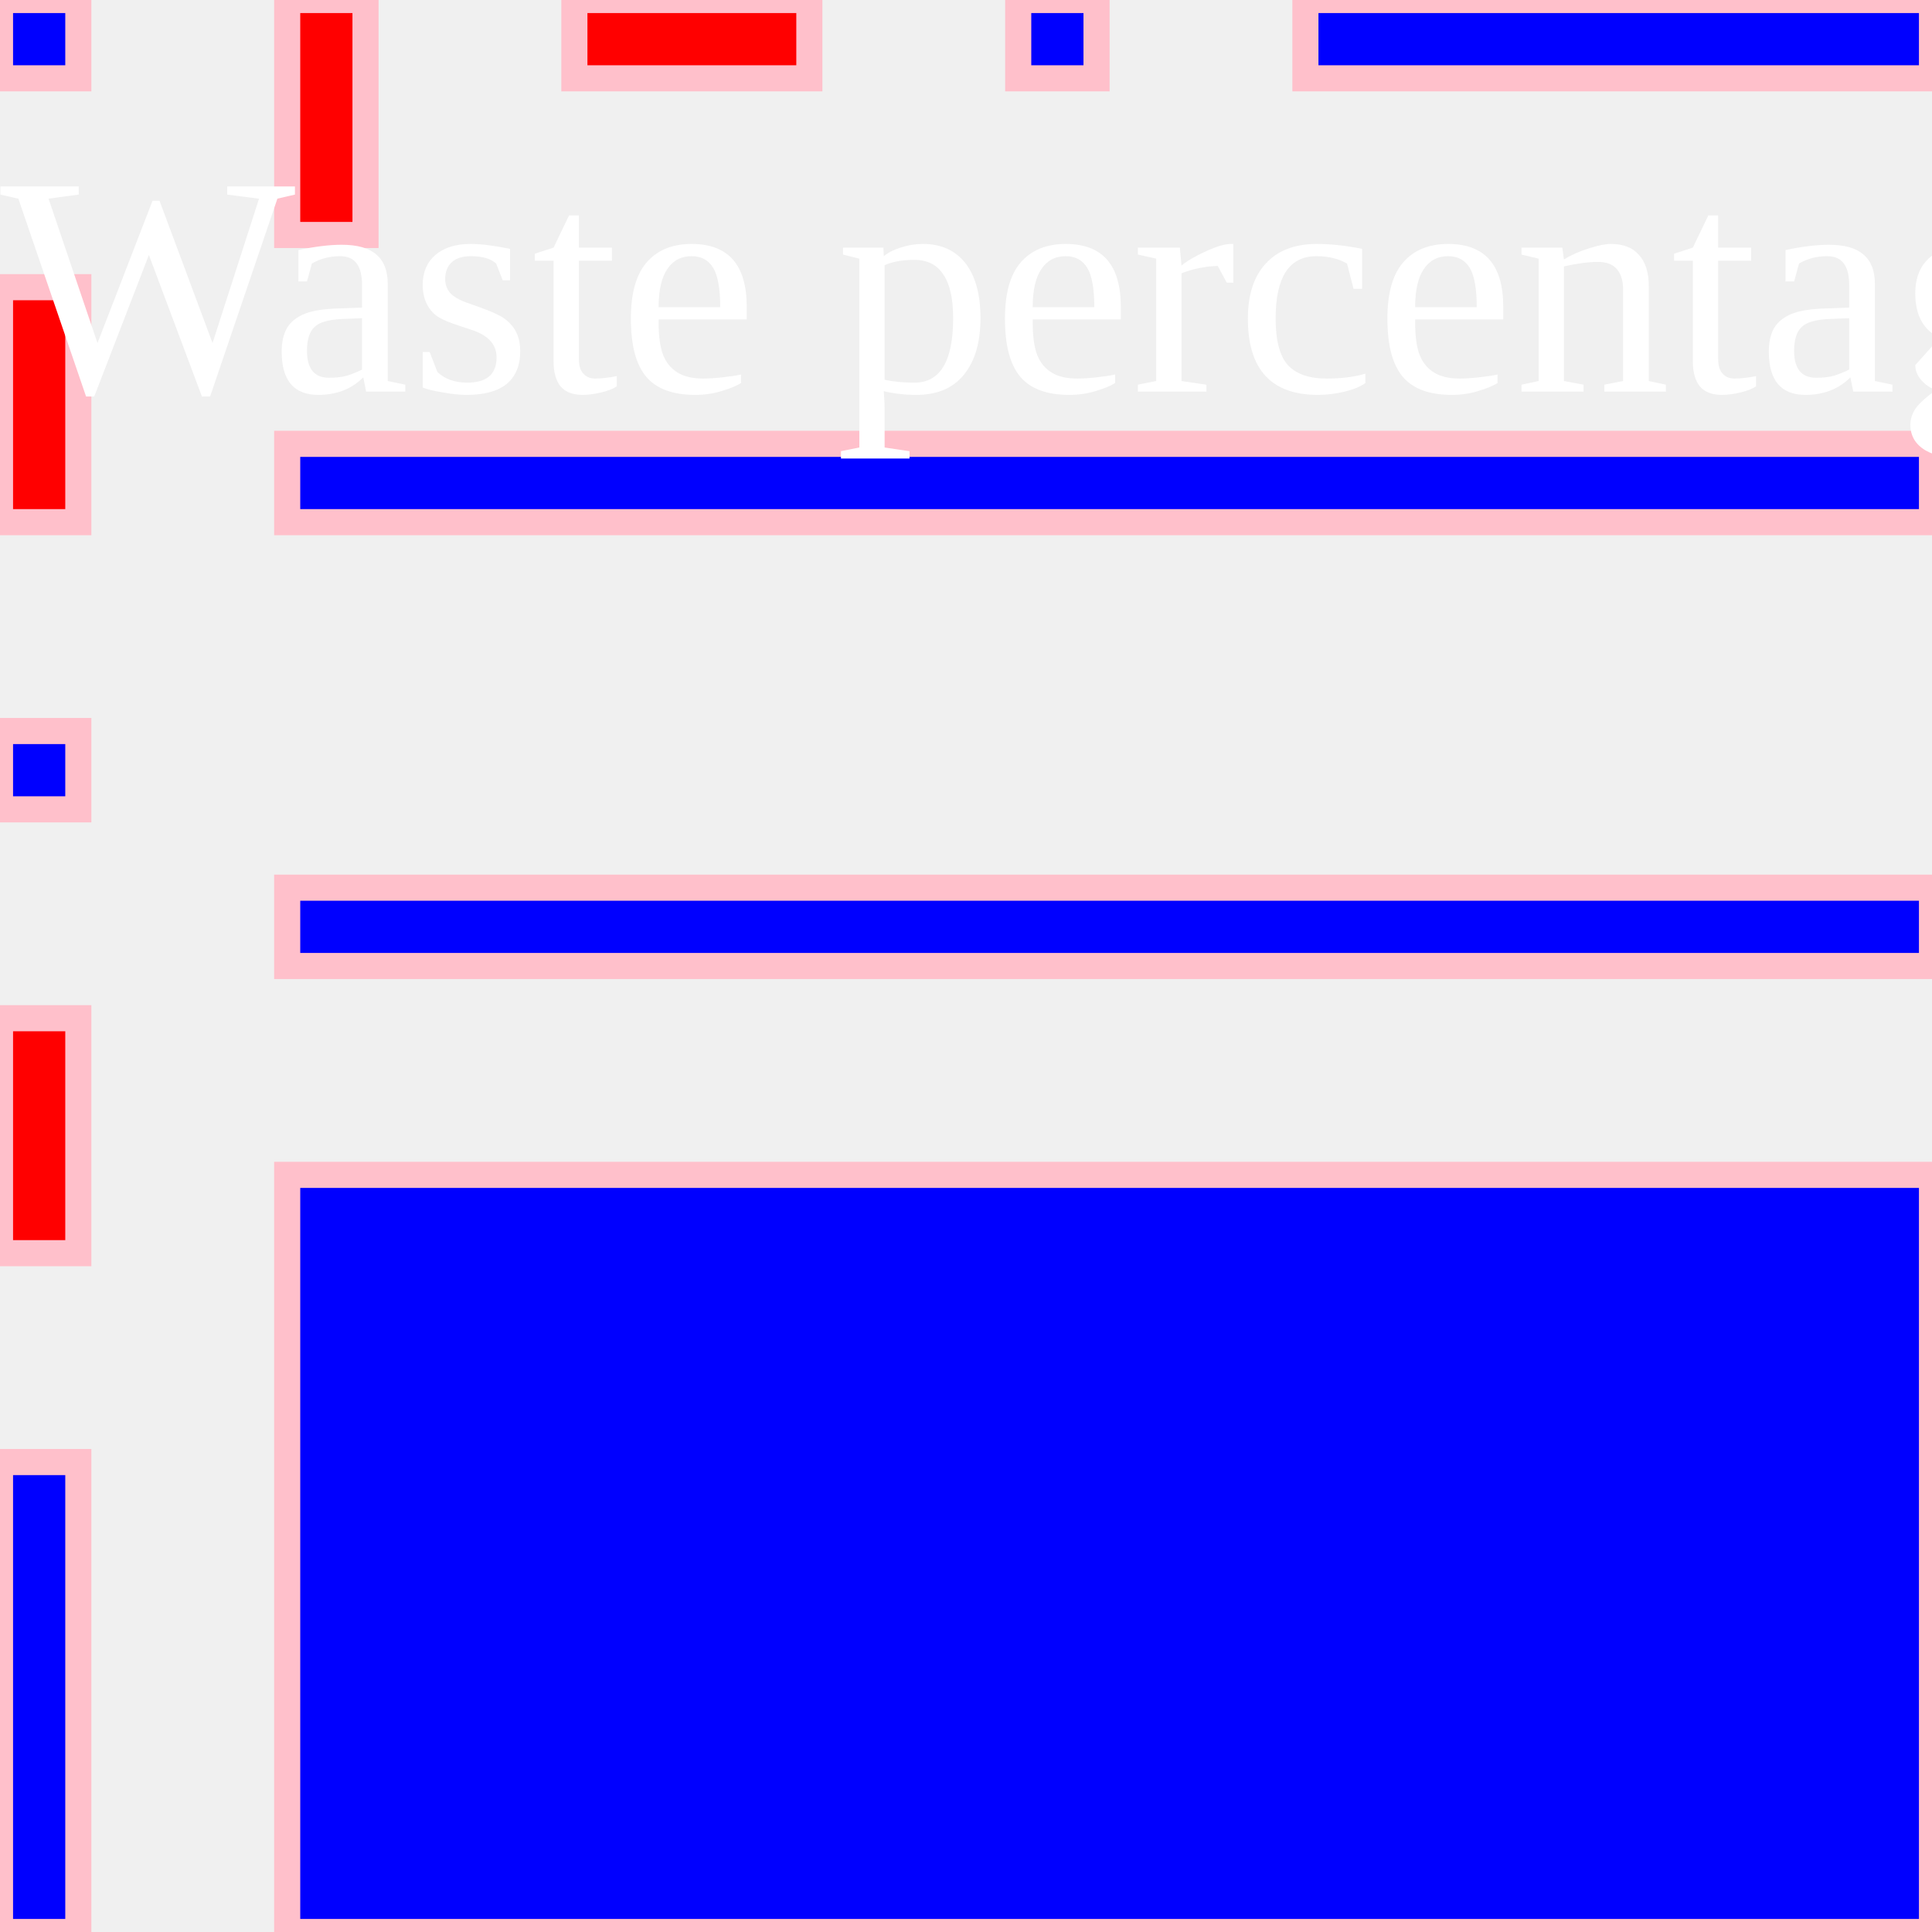
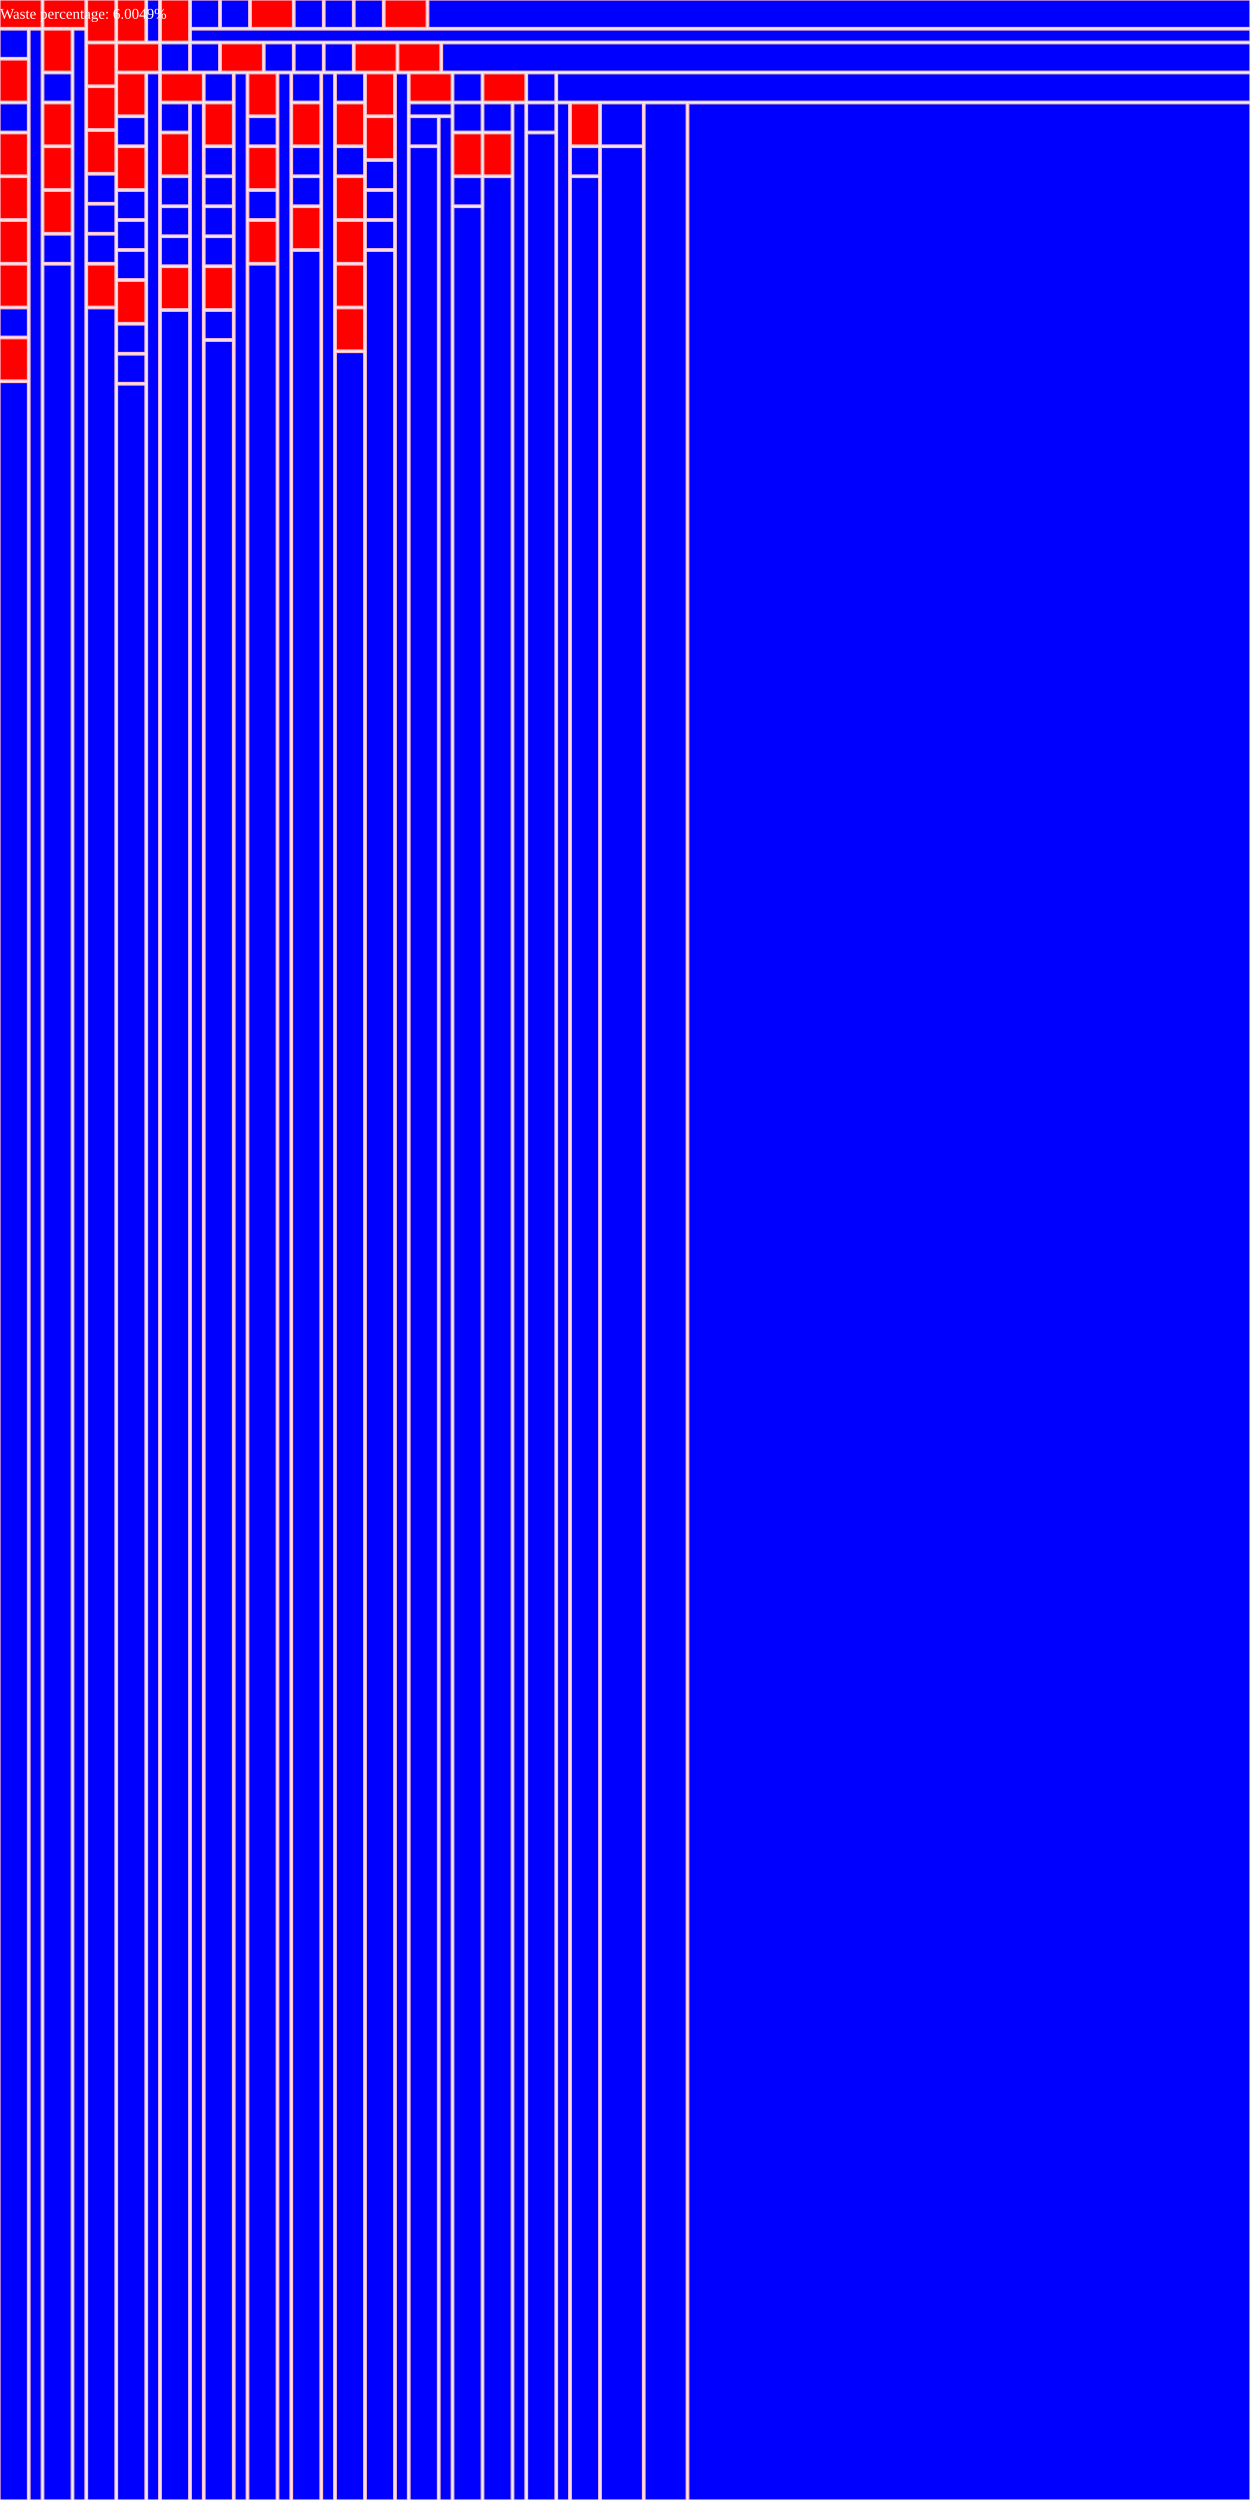
- <svg xmlns="http://www.w3.org/2000/svg" width="74" height="74">
-   <rect x="0" y="0" width="3" height="3" style="fill:blue; stroke:pink; stroke - width:1; fill - opacity:0.1; stroke - opacity:0.9" />
-   <rect x="0" y="11" width="3" height="9" style="fill:red; stroke:pink; stroke - width:1; fill - opacity:0.1; stroke - opacity:0.9" />
-   <rect x="0" y="28" width="3" height="3" style="fill:blue; stroke:pink; stroke - width:1; fill - opacity:0.1; stroke - opacity:0.9" />
-   <rect x="0" y="39" width="3" height="9" style="fill:red; stroke:pink; stroke - width:1; fill - opacity:0.1; stroke - opacity:0.9" />
-   <rect x="0" y="56" width="3" height="18" style="fill:blue; stroke:pink; stroke - width:1; fill - opacity:0.1; stroke - opacity:0.9" />
-   <rect x="11" y="0" width="3" height="9" style="fill:red; stroke:pink; stroke - width:1; fill - opacity:0.1; stroke - opacity:0.9" />
-   <rect x="22" y="0" width="9" height="3" style="fill:red; stroke:pink; stroke - width:1; fill - opacity:0.1; stroke - opacity:0.9" />
-   <rect x="39" y="0" width="3" height="3" style="fill:blue; stroke:pink; stroke - width:1; fill - opacity:0.1; stroke - opacity:0.9" />
-   <rect x="50" y="0" width="24" height="3" style="fill:blue; stroke:pink; stroke - width:1; fill - opacity:0.1; stroke - opacity:0.9" />
-   <rect x="11" y="17" width="63" height="3" style="fill:blue; stroke:pink; stroke - width:1; fill - opacity:0.1; stroke - opacity:0.9" />
-   <rect x="11" y="34" width="63" height="3" style="fill:blue; stroke:pink; stroke - width:1; fill - opacity:0.1; stroke - opacity:0.9" />
-   <rect x="11" y="45" width="63" height="29" style="fill:blue; stroke:pink; stroke - width:1; fill - opacity:0.1; stroke - opacity:0.9" />
-   <text x="0" y="15" fill="white">Waste percentage: 54.9671%</text>
+ <svg xmlns="http://www.w3.org/2000/svg" width="1000" height="2000">
+   <rect x="0" y="0" width="33" height="22" style="fill:red; stroke:pink; stroke - width:1; fill - opacity:0.1; stroke - opacity:0.9" />
+   <rect x="0" y="24" width="22" height="22" style="fill:blue; stroke:pink; stroke - width:1; fill - opacity:0.1; stroke - opacity:0.9" />
+   <rect x="0" y="48" width="22" height="33" style="fill:red; stroke:pink; stroke - width:1; fill - opacity:0.1; stroke - opacity:0.9" />
+   <rect x="0" y="83" width="22" height="22" style="fill:blue; stroke:pink; stroke - width:1; fill - opacity:0.1; stroke - opacity:0.9" />
+   <rect x="0" y="107" width="22" height="33" style="fill:red; stroke:pink; stroke - width:1; fill - opacity:0.1; stroke - opacity:0.9" />
+   <rect x="0" y="142" width="22" height="33" style="fill:red; stroke:pink; stroke - width:1; fill - opacity:0.1; stroke - opacity:0.9" />
+   <rect x="0" y="177" width="22" height="33" style="fill:red; stroke:pink; stroke - width:1; fill - opacity:0.1; stroke - opacity:0.9" />
+   <rect x="0" y="212" width="22" height="33" style="fill:red; stroke:pink; stroke - width:1; fill - opacity:0.1; stroke - opacity:0.9" />
+   <rect x="0" y="247" width="22" height="22" style="fill:blue; stroke:pink; stroke - width:1; fill - opacity:0.1; stroke - opacity:0.9" />
+   <rect x="0" y="271" width="22" height="33" style="fill:red; stroke:pink; stroke - width:1; fill - opacity:0.1; stroke - opacity:0.9" />
+   <rect x="0" y="306" width="22" height="1694" style="fill:blue; stroke:pink; stroke - width:1; fill - opacity:0.1; stroke - opacity:0.9" />
+   <rect x="24" y="24" width="9" height="1976" style="fill:blue; stroke:pink; stroke - width:1; fill - opacity:0.1; stroke - opacity:0.9" />
+   <rect x="35" y="0" width="33" height="22" style="fill:red; stroke:pink; stroke - width:1; fill - opacity:0.1; stroke - opacity:0.9" />
+   <rect x="35" y="24" width="22" height="33" style="fill:red; stroke:pink; stroke - width:1; fill - opacity:0.1; stroke - opacity:0.9" />
+   <rect x="35" y="59" width="22" height="22" style="fill:blue; stroke:pink; stroke - width:1; fill - opacity:0.1; stroke - opacity:0.9" />
+   <rect x="35" y="83" width="22" height="33" style="fill:red; stroke:pink; stroke - width:1; fill - opacity:0.1; stroke - opacity:0.9" />
+   <rect x="35" y="118" width="22" height="33" style="fill:red; stroke:pink; stroke - width:1; fill - opacity:0.1; stroke - opacity:0.9" />
+   <rect x="35" y="153" width="22" height="33" style="fill:red; stroke:pink; stroke - width:1; fill - opacity:0.1; stroke - opacity:0.9" />
+   <rect x="35" y="188" width="22" height="22" style="fill:blue; stroke:pink; stroke - width:1; fill - opacity:0.1; stroke - opacity:0.9" />
+   <rect x="35" y="212" width="22" height="1788" style="fill:blue; stroke:pink; stroke - width:1; fill - opacity:0.1; stroke - opacity:0.9" />
+   <rect x="59" y="24" width="9" height="1976" style="fill:blue; stroke:pink; stroke - width:1; fill - opacity:0.1; stroke - opacity:0.9" />
+   <rect x="70" y="0" width="22" height="33" style="fill:red; stroke:pink; stroke - width:1; fill - opacity:0.1; stroke - opacity:0.9" />
+   <rect x="70" y="35" width="22" height="33" style="fill:red; stroke:pink; stroke - width:1; fill - opacity:0.1; stroke - opacity:0.9" />
+   <rect x="70" y="70" width="22" height="33" style="fill:red; stroke:pink; stroke - width:1; fill - opacity:0.1; stroke - opacity:0.9" />
+   <rect x="70" y="105" width="22" height="33" style="fill:red; stroke:pink; stroke - width:1; fill - opacity:0.1; stroke - opacity:0.9" />
+   <rect x="70" y="140" width="22" height="22" style="fill:blue; stroke:pink; stroke - width:1; fill - opacity:0.1; stroke - opacity:0.9" />
+   <rect x="70" y="164" width="22" height="22" style="fill:blue; stroke:pink; stroke - width:1; fill - opacity:0.1; stroke - opacity:0.9" />
+   <rect x="70" y="188" width="22" height="22" style="fill:blue; stroke:pink; stroke - width:1; fill - opacity:0.1; stroke - opacity:0.9" />
+   <rect x="70" y="212" width="22" height="33" style="fill:red; stroke:pink; stroke - width:1; fill - opacity:0.1; stroke - opacity:0.9" />
+   <rect x="70" y="247" width="22" height="1753" style="fill:blue; stroke:pink; stroke - width:1; fill - opacity:0.1; stroke - opacity:0.9" />
+   <rect x="94" y="0" width="22" height="33" style="fill:red; stroke:pink; stroke - width:1; fill - opacity:0.1; stroke - opacity:0.9" />
+   <rect x="118" y="0" width="9" height="33" style="fill:blue; stroke:pink; stroke - width:1; fill - opacity:0.1; stroke - opacity:0.9" />
+   <rect x="94" y="35" width="33" height="22" style="fill:red; stroke:pink; stroke - width:1; fill - opacity:0.1; stroke - opacity:0.9" />
+   <rect x="94" y="59" width="22" height="33" style="fill:red; stroke:pink; stroke - width:1; fill - opacity:0.1; stroke - opacity:0.9" />
+   <rect x="94" y="94" width="22" height="22" style="fill:blue; stroke:pink; stroke - width:1; fill - opacity:0.1; stroke - opacity:0.9" />
+   <rect x="94" y="118" width="22" height="33" style="fill:red; stroke:pink; stroke - width:1; fill - opacity:0.1; stroke - opacity:0.9" />
+   <rect x="94" y="153" width="22" height="22" style="fill:blue; stroke:pink; stroke - width:1; fill - opacity:0.1; stroke - opacity:0.9" />
+   <rect x="94" y="177" width="22" height="22" style="fill:blue; stroke:pink; stroke - width:1; fill - opacity:0.1; stroke - opacity:0.9" />
+   <rect x="94" y="201" width="22" height="22" style="fill:blue; stroke:pink; stroke - width:1; fill - opacity:0.1; stroke - opacity:0.9" />
+   <rect x="94" y="225" width="22" height="33" style="fill:red; stroke:pink; stroke - width:1; fill - opacity:0.1; stroke - opacity:0.9" />
+   <rect x="94" y="260" width="22" height="22" style="fill:blue; stroke:pink; stroke - width:1; fill - opacity:0.1; stroke - opacity:0.9" />
+   <rect x="94" y="284" width="22" height="22" style="fill:blue; stroke:pink; stroke - width:1; fill - opacity:0.1; stroke - opacity:0.9" />
+   <rect x="94" y="308" width="22" height="1692" style="fill:blue; stroke:pink; stroke - width:1; fill - opacity:0.1; stroke - opacity:0.9" />
+   <rect x="118" y="59" width="9" height="1941" style="fill:blue; stroke:pink; stroke - width:1; fill - opacity:0.1; stroke - opacity:0.9" />
+   <rect x="129" y="0" width="22" height="33" style="fill:red; stroke:pink; stroke - width:1; fill - opacity:0.1; stroke - opacity:0.9" />
+   <rect x="153" y="0" width="22" height="22" style="fill:blue; stroke:pink; stroke - width:1; fill - opacity:0.1; stroke - opacity:0.9" />
+   <rect x="177" y="0" width="22" height="22" style="fill:blue; stroke:pink; stroke - width:1; fill - opacity:0.1; stroke - opacity:0.9" />
+   <rect x="201" y="0" width="33" height="22" style="fill:red; stroke:pink; stroke - width:1; fill - opacity:0.1; stroke - opacity:0.9" />
+   <rect x="236" y="0" width="22" height="22" style="fill:blue; stroke:pink; stroke - width:1; fill - opacity:0.1; stroke - opacity:0.9" />
+   <rect x="260" y="0" width="22" height="22" style="fill:blue; stroke:pink; stroke - width:1; fill - opacity:0.1; stroke - opacity:0.9" />
+   <rect x="284" y="0" width="22" height="22" style="fill:blue; stroke:pink; stroke - width:1; fill - opacity:0.1; stroke - opacity:0.9" />
+   <rect x="308" y="0" width="33" height="22" style="fill:red; stroke:pink; stroke - width:1; fill - opacity:0.1; stroke - opacity:0.9" />
+   <rect x="343" y="0" width="657" height="22" style="fill:blue; stroke:pink; stroke - width:1; fill - opacity:0.1; stroke - opacity:0.9" />
+   <rect x="153" y="24" width="847" height="9" style="fill:blue; stroke:pink; stroke - width:1; fill - opacity:0.1; stroke - opacity:0.9" />
+   <rect x="129" y="35" width="22" height="22" style="fill:blue; stroke:pink; stroke - width:1; fill - opacity:0.1; stroke - opacity:0.9" />
+   <rect x="153" y="35" width="22" height="22" style="fill:blue; stroke:pink; stroke - width:1; fill - opacity:0.1; stroke - opacity:0.9" />
+   <rect x="177" y="35" width="33" height="22" style="fill:red; stroke:pink; stroke - width:1; fill - opacity:0.1; stroke - opacity:0.9" />
+   <rect x="212" y="35" width="22" height="22" style="fill:blue; stroke:pink; stroke - width:1; fill - opacity:0.1; stroke - opacity:0.9" />
+   <rect x="236" y="35" width="22" height="22" style="fill:blue; stroke:pink; stroke - width:1; fill - opacity:0.1; stroke - opacity:0.9" />
+   <rect x="260" y="35" width="22" height="22" style="fill:blue; stroke:pink; stroke - width:1; fill - opacity:0.1; stroke - opacity:0.9" />
+   <rect x="284" y="35" width="33" height="22" style="fill:red; stroke:pink; stroke - width:1; fill - opacity:0.1; stroke - opacity:0.9" />
+   <rect x="319" y="35" width="33" height="22" style="fill:red; stroke:pink; stroke - width:1; fill - opacity:0.1; stroke - opacity:0.9" />
+   <rect x="354" y="35" width="646" height="22" style="fill:blue; stroke:pink; stroke - width:1; fill - opacity:0.1; stroke - opacity:0.9" />
+   <rect x="129" y="59" width="33" height="22" style="fill:red; stroke:pink; stroke - width:1; fill - opacity:0.1; stroke - opacity:0.9" />
+   <rect x="129" y="83" width="22" height="22" style="fill:blue; stroke:pink; stroke - width:1; fill - opacity:0.1; stroke - opacity:0.9" />
+   <rect x="129" y="107" width="22" height="33" style="fill:red; stroke:pink; stroke - width:1; fill - opacity:0.1; stroke - opacity:0.9" />
+   <rect x="129" y="142" width="22" height="22" style="fill:blue; stroke:pink; stroke - width:1; fill - opacity:0.1; stroke - opacity:0.9" />
+   <rect x="129" y="166" width="22" height="22" style="fill:blue; stroke:pink; stroke - width:1; fill - opacity:0.1; stroke - opacity:0.9" />
+   <rect x="129" y="190" width="22" height="22" style="fill:blue; stroke:pink; stroke - width:1; fill - opacity:0.1; stroke - opacity:0.9" />
+   <rect x="129" y="214" width="22" height="33" style="fill:red; stroke:pink; stroke - width:1; fill - opacity:0.1; stroke - opacity:0.9" />
+   <rect x="129" y="249" width="22" height="1751" style="fill:blue; stroke:pink; stroke - width:1; fill - opacity:0.1; stroke - opacity:0.9" />
+   <rect x="153" y="83" width="9" height="1917" style="fill:blue; stroke:pink; stroke - width:1; fill - opacity:0.1; stroke - opacity:0.9" />
+   <rect x="164" y="59" width="22" height="22" style="fill:blue; stroke:pink; stroke - width:1; fill - opacity:0.1; stroke - opacity:0.9" />
+   <rect x="164" y="83" width="22" height="33" style="fill:red; stroke:pink; stroke - width:1; fill - opacity:0.1; stroke - opacity:0.9" />
+   <rect x="164" y="118" width="22" height="22" style="fill:blue; stroke:pink; stroke - width:1; fill - opacity:0.1; stroke - opacity:0.9" />
+   <rect x="164" y="142" width="22" height="22" style="fill:blue; stroke:pink; stroke - width:1; fill - opacity:0.1; stroke - opacity:0.9" />
+   <rect x="164" y="166" width="22" height="22" style="fill:blue; stroke:pink; stroke - width:1; fill - opacity:0.1; stroke - opacity:0.9" />
+   <rect x="164" y="190" width="22" height="22" style="fill:blue; stroke:pink; stroke - width:1; fill - opacity:0.1; stroke - opacity:0.9" />
+   <rect x="164" y="214" width="22" height="33" style="fill:red; stroke:pink; stroke - width:1; fill - opacity:0.1; stroke - opacity:0.9" />
+   <rect x="164" y="249" width="22" height="22" style="fill:blue; stroke:pink; stroke - width:1; fill - opacity:0.1; stroke - opacity:0.9" />
+   <rect x="164" y="273" width="22" height="1727" style="fill:blue; stroke:pink; stroke - width:1; fill - opacity:0.1; stroke - opacity:0.9" />
+   <rect x="188" y="59" width="9" height="1941" style="fill:blue; stroke:pink; stroke - width:1; fill - opacity:0.1; stroke - opacity:0.9" />
+   <rect x="199" y="59" width="22" height="33" style="fill:red; stroke:pink; stroke - width:1; fill - opacity:0.1; stroke - opacity:0.9" />
+   <rect x="199" y="94" width="22" height="22" style="fill:blue; stroke:pink; stroke - width:1; fill - opacity:0.1; stroke - opacity:0.9" />
+   <rect x="199" y="118" width="22" height="33" style="fill:red; stroke:pink; stroke - width:1; fill - opacity:0.1; stroke - opacity:0.9" />
+   <rect x="199" y="153" width="22" height="22" style="fill:blue; stroke:pink; stroke - width:1; fill - opacity:0.1; stroke - opacity:0.9" />
+   <rect x="199" y="177" width="22" height="33" style="fill:red; stroke:pink; stroke - width:1; fill - opacity:0.1; stroke - opacity:0.9" />
+   <rect x="199" y="212" width="22" height="1788" style="fill:blue; stroke:pink; stroke - width:1; fill - opacity:0.1; stroke - opacity:0.9" />
+   <rect x="223" y="59" width="9" height="1941" style="fill:blue; stroke:pink; stroke - width:1; fill - opacity:0.1; stroke - opacity:0.9" />
+   <rect x="234" y="59" width="22" height="22" style="fill:blue; stroke:pink; stroke - width:1; fill - opacity:0.1; stroke - opacity:0.9" />
+   <rect x="234" y="83" width="22" height="33" style="fill:red; stroke:pink; stroke - width:1; fill - opacity:0.1; stroke - opacity:0.9" />
+   <rect x="234" y="118" width="22" height="22" style="fill:blue; stroke:pink; stroke - width:1; fill - opacity:0.1; stroke - opacity:0.9" />
+   <rect x="234" y="142" width="22" height="22" style="fill:blue; stroke:pink; stroke - width:1; fill - opacity:0.1; stroke - opacity:0.9" />
+   <rect x="234" y="166" width="22" height="33" style="fill:red; stroke:pink; stroke - width:1; fill - opacity:0.1; stroke - opacity:0.9" />
+   <rect x="234" y="201" width="22" height="1799" style="fill:blue; stroke:pink; stroke - width:1; fill - opacity:0.1; stroke - opacity:0.9" />
+   <rect x="258" y="59" width="9" height="1941" style="fill:blue; stroke:pink; stroke - width:1; fill - opacity:0.1; stroke - opacity:0.9" />
+   <rect x="269" y="59" width="22" height="22" style="fill:blue; stroke:pink; stroke - width:1; fill - opacity:0.1; stroke - opacity:0.9" />
+   <rect x="269" y="83" width="22" height="33" style="fill:red; stroke:pink; stroke - width:1; fill - opacity:0.1; stroke - opacity:0.9" />
+   <rect x="269" y="118" width="22" height="22" style="fill:blue; stroke:pink; stroke - width:1; fill - opacity:0.1; stroke - opacity:0.9" />
+   <rect x="269" y="142" width="22" height="33" style="fill:red; stroke:pink; stroke - width:1; fill - opacity:0.1; stroke - opacity:0.9" />
+   <rect x="269" y="177" width="22" height="33" style="fill:red; stroke:pink; stroke - width:1; fill - opacity:0.1; stroke - opacity:0.9" />
+   <rect x="269" y="212" width="22" height="33" style="fill:red; stroke:pink; stroke - width:1; fill - opacity:0.1; stroke - opacity:0.9" />
+   <rect x="269" y="247" width="22" height="33" style="fill:red; stroke:pink; stroke - width:1; fill - opacity:0.1; stroke - opacity:0.9" />
+   <rect x="269" y="282" width="22" height="1718" style="fill:blue; stroke:pink; stroke - width:1; fill - opacity:0.1; stroke - opacity:0.9" />
+   <rect x="293" y="59" width="22" height="33" style="fill:red; stroke:pink; stroke - width:1; fill - opacity:0.1; stroke - opacity:0.9" />
+   <rect x="293" y="94" width="22" height="33" style="fill:red; stroke:pink; stroke - width:1; fill - opacity:0.1; stroke - opacity:0.9" />
+   <rect x="293" y="129" width="22" height="22" style="fill:blue; stroke:pink; stroke - width:1; fill - opacity:0.1; stroke - opacity:0.9" />
+   <rect x="293" y="153" width="22" height="22" style="fill:blue; stroke:pink; stroke - width:1; fill - opacity:0.1; stroke - opacity:0.9" />
+   <rect x="293" y="177" width="22" height="22" style="fill:blue; stroke:pink; stroke - width:1; fill - opacity:0.1; stroke - opacity:0.9" />
+   <rect x="293" y="201" width="22" height="1799" style="fill:blue; stroke:pink; stroke - width:1; fill - opacity:0.1; stroke - opacity:0.9" />
+   <rect x="317" y="59" width="9" height="1941" style="fill:blue; stroke:pink; stroke - width:1; fill - opacity:0.1; stroke - opacity:0.9" />
+   <rect x="328" y="59" width="33" height="22" style="fill:red; stroke:pink; stroke - width:1; fill - opacity:0.1; stroke - opacity:0.9" />
+   <rect x="328" y="83" width="33" height="9" style="fill:blue; stroke:pink; stroke - width:1; fill - opacity:0.1; stroke - opacity:0.9" />
+   <rect x="328" y="94" width="22" height="22" style="fill:blue; stroke:pink; stroke - width:1; fill - opacity:0.1; stroke - opacity:0.9" />
+   <rect x="328" y="118" width="22" height="1882" style="fill:blue; stroke:pink; stroke - width:1; fill - opacity:0.1; stroke - opacity:0.9" />
+   <rect x="352" y="94" width="9" height="1906" style="fill:blue; stroke:pink; stroke - width:1; fill - opacity:0.1; stroke - opacity:0.9" />
+   <rect x="363" y="59" width="22" height="22" style="fill:blue; stroke:pink; stroke - width:1; fill - opacity:0.1; stroke - opacity:0.9" />
+   <rect x="363" y="83" width="22" height="22" style="fill:blue; stroke:pink; stroke - width:1; fill - opacity:0.1; stroke - opacity:0.9" />
+   <rect x="363" y="107" width="22" height="33" style="fill:red; stroke:pink; stroke - width:1; fill - opacity:0.1; stroke - opacity:0.9" />
+   <rect x="363" y="142" width="22" height="22" style="fill:blue; stroke:pink; stroke - width:1; fill - opacity:0.1; stroke - opacity:0.9" />
+   <rect x="363" y="166" width="22" height="1834" style="fill:blue; stroke:pink; stroke - width:1; fill - opacity:0.1; stroke - opacity:0.9" />
+   <rect x="387" y="59" width="33" height="22" style="fill:red; stroke:pink; stroke - width:1; fill - opacity:0.1; stroke - opacity:0.9" />
+   <rect x="422" y="59" width="22" height="22" style="fill:blue; stroke:pink; stroke - width:1; fill - opacity:0.1; stroke - opacity:0.9" />
+   <rect x="446" y="59" width="554" height="22" style="fill:blue; stroke:pink; stroke - width:1; fill - opacity:0.1; stroke - opacity:0.9" />
+   <rect x="387" y="83" width="22" height="22" style="fill:blue; stroke:pink; stroke - width:1; fill - opacity:0.1; stroke - opacity:0.9" />
+   <rect x="387" y="107" width="22" height="33" style="fill:red; stroke:pink; stroke - width:1; fill - opacity:0.1; stroke - opacity:0.9" />
+   <rect x="387" y="142" width="22" height="1858" style="fill:blue; stroke:pink; stroke - width:1; fill - opacity:0.1; stroke - opacity:0.9" />
+   <rect x="411" y="83" width="9" height="1917" style="fill:blue; stroke:pink; stroke - width:1; fill - opacity:0.1; stroke - opacity:0.9" />
+   <rect x="422" y="83" width="22" height="22" style="fill:blue; stroke:pink; stroke - width:1; fill - opacity:0.1; stroke - opacity:0.9" />
+   <rect x="422" y="107" width="22" height="1893" style="fill:blue; stroke:pink; stroke - width:1; fill - opacity:0.1; stroke - opacity:0.9" />
+   <rect x="446" y="83" width="9" height="1917" style="fill:blue; stroke:pink; stroke - width:1; fill - opacity:0.1; stroke - opacity:0.9" />
+   <rect x="457" y="83" width="22" height="33" style="fill:red; stroke:pink; stroke - width:1; fill - opacity:0.1; stroke - opacity:0.9" />
+   <rect x="457" y="118" width="22" height="22" style="fill:blue; stroke:pink; stroke - width:1; fill - opacity:0.1; stroke - opacity:0.9" />
+   <rect x="457" y="142" width="22" height="1858" style="fill:blue; stroke:pink; stroke - width:1; fill - opacity:0.1; stroke - opacity:0.9" />
+   <rect x="481" y="83" width="33" height="33" style="fill:blue; stroke:pink; stroke - width:1; fill - opacity:0.1; stroke - opacity:0.9" />
+   <rect x="481" y="118" width="33" height="1882" style="fill:blue; stroke:pink; stroke - width:1; fill - opacity:0.1; stroke - opacity:0.9" />
+   <rect x="516" y="83" width="33" height="1917" style="fill:blue; stroke:pink; stroke - width:1; fill - opacity:0.1; stroke - opacity:0.9" />
+   <rect x="551" y="83" width="449" height="1917" style="fill:blue; stroke:pink; stroke - width:1; fill - opacity:0.1; stroke - opacity:0.9" />
+   <text x="0" y="15" fill="white">Waste percentage: 6.0049%</text>
</svg>
